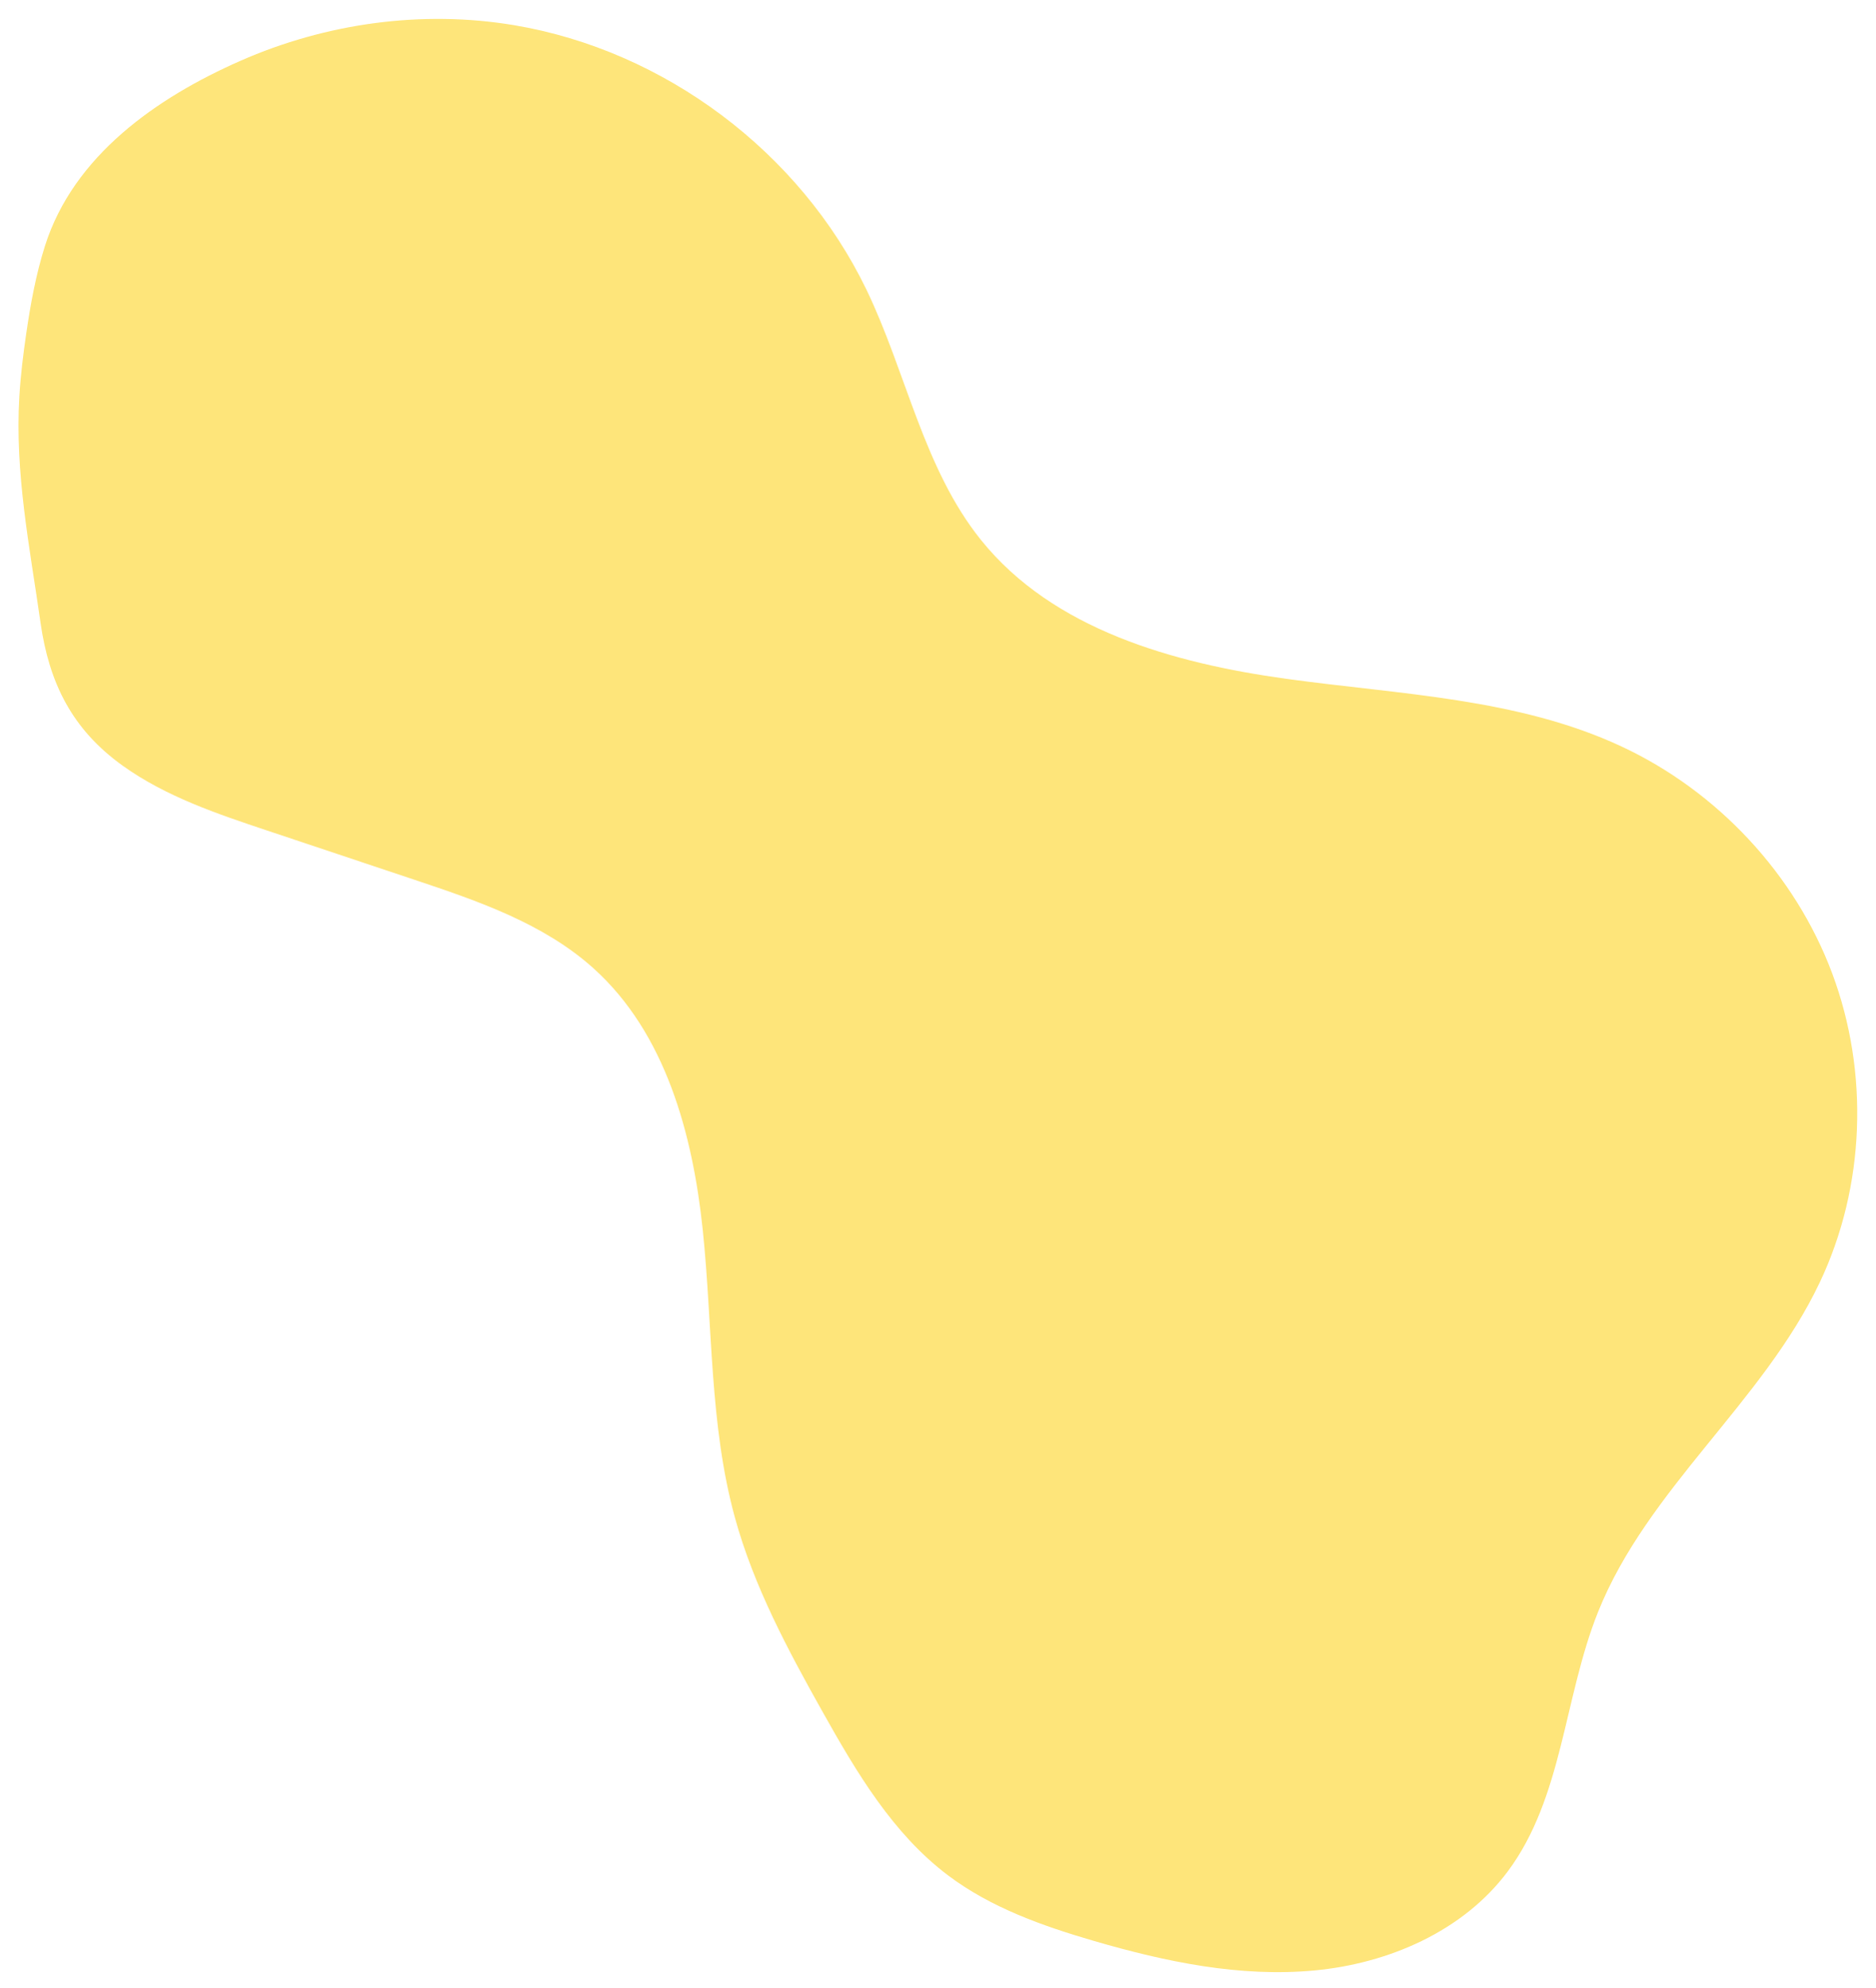
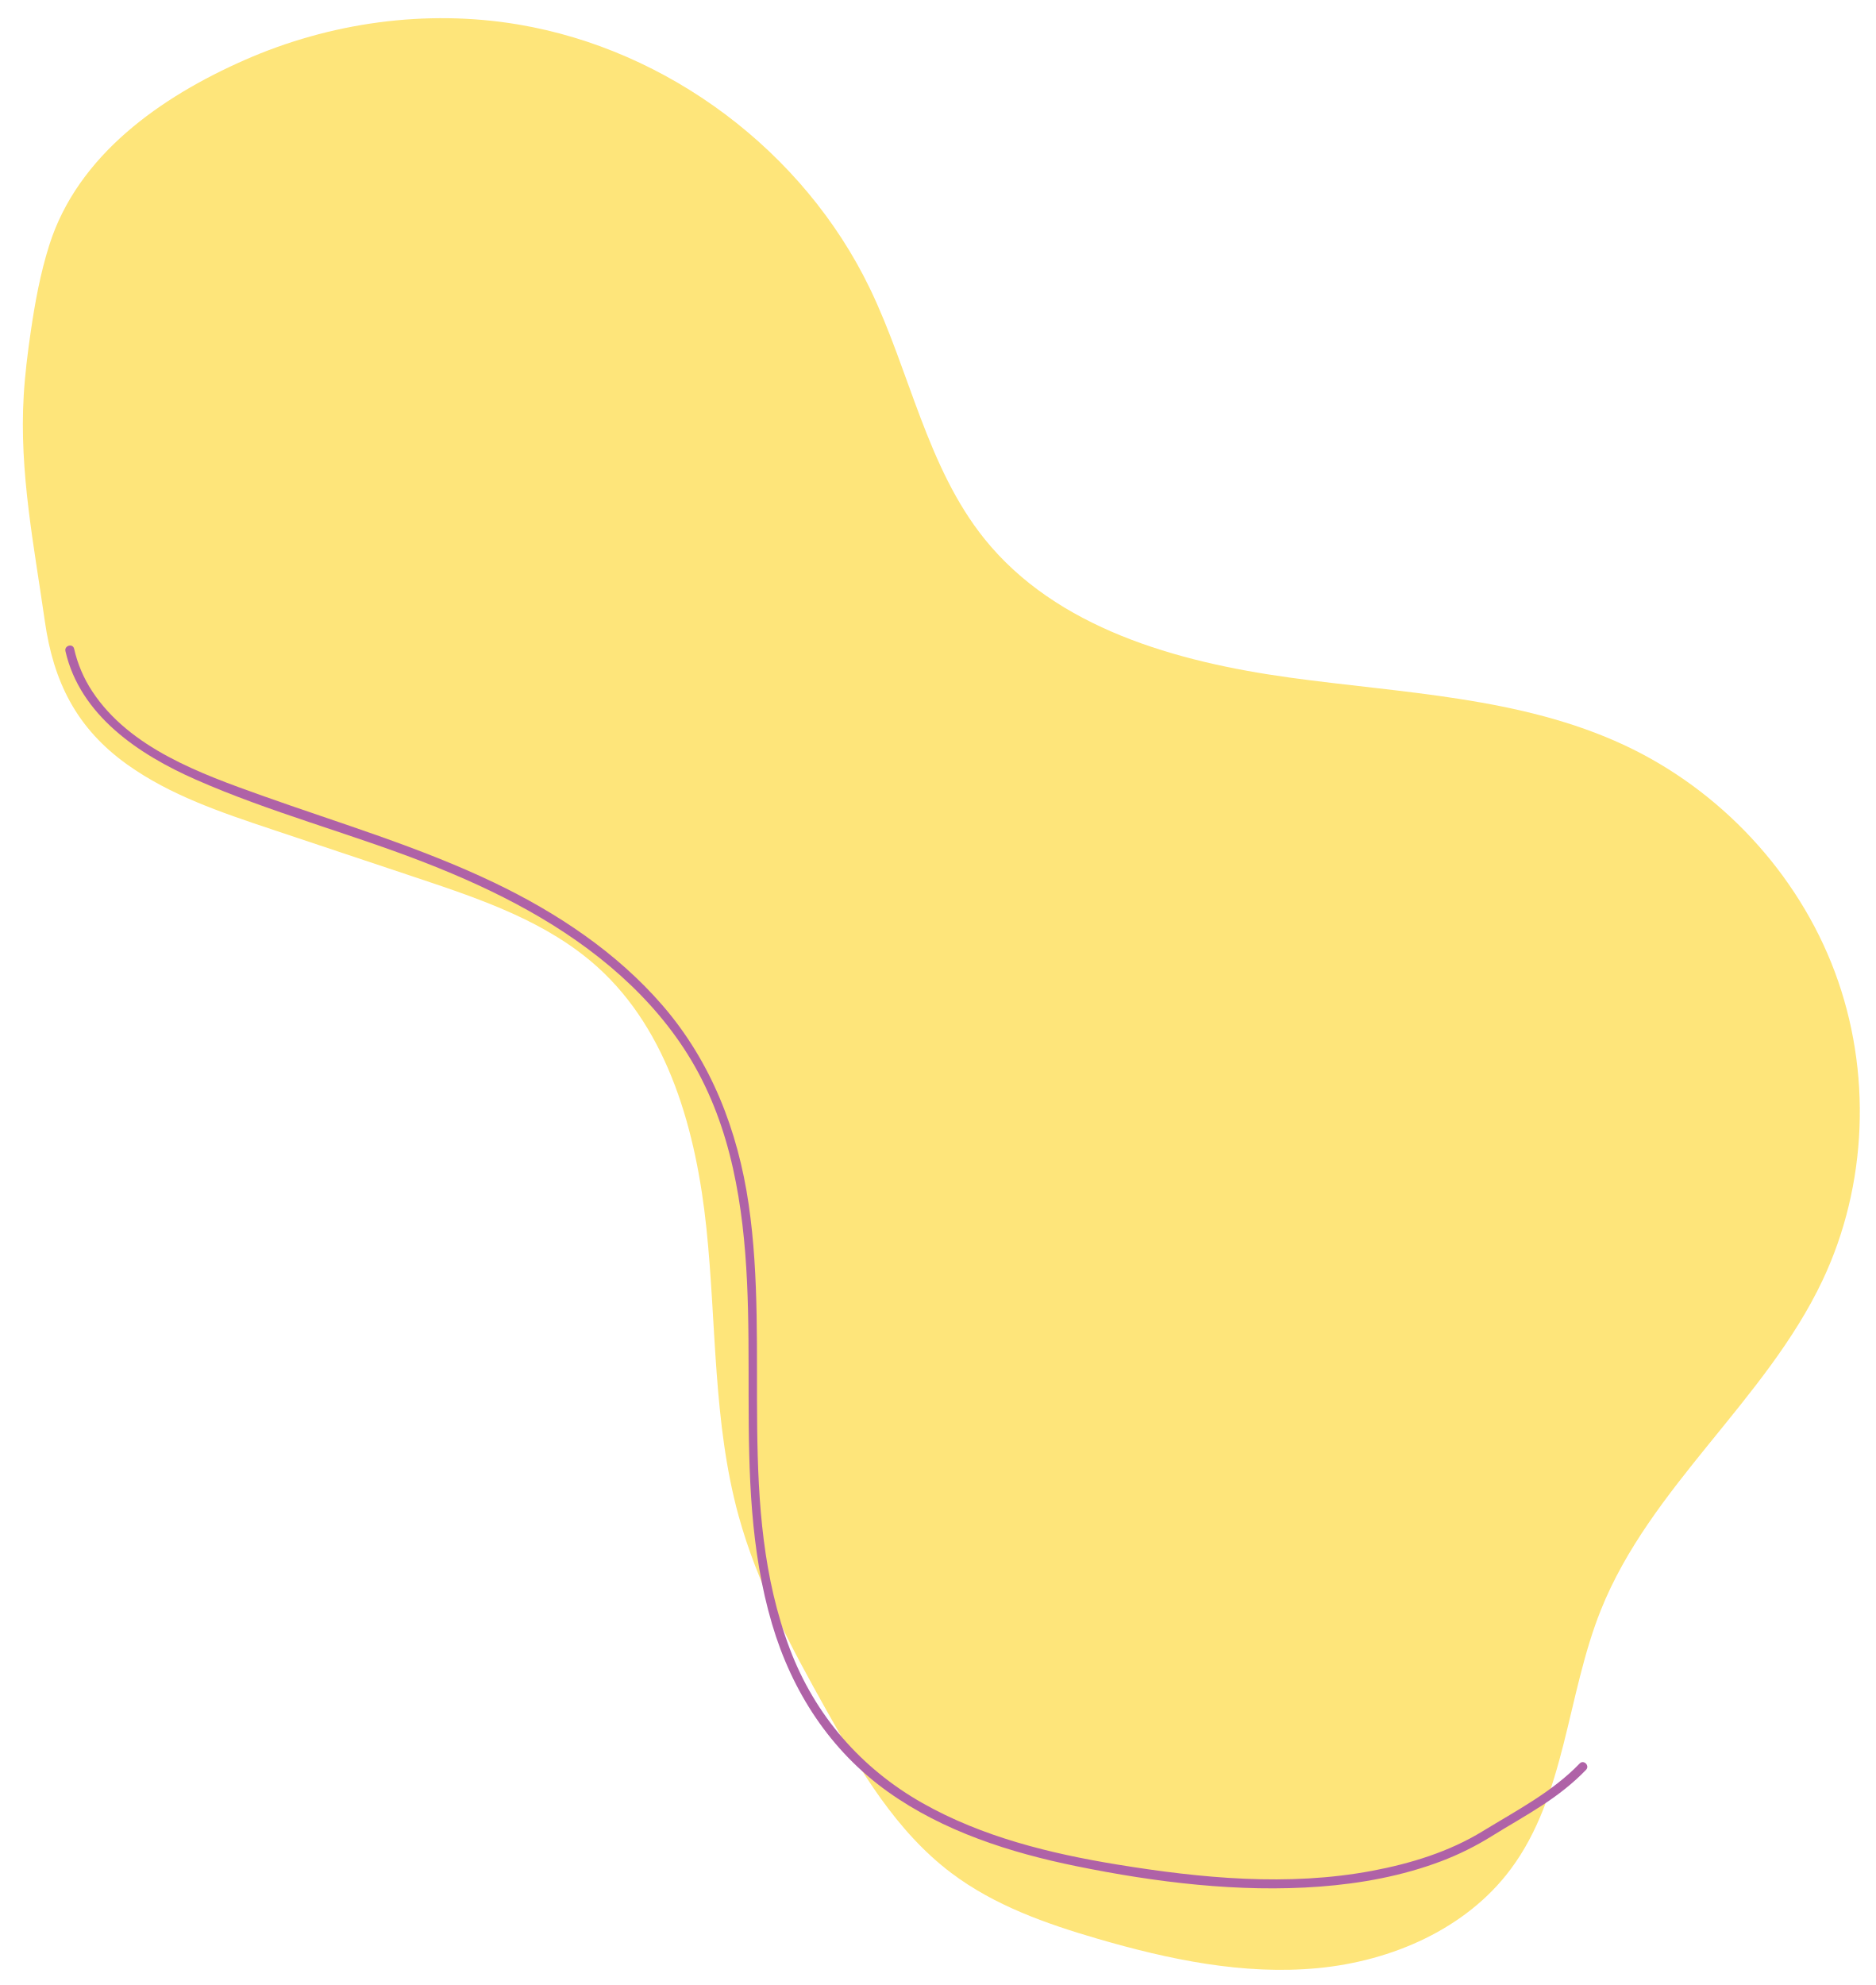
- <svg xmlns="http://www.w3.org/2000/svg" version="1.1" id="Layer_1" x="0px" y="0px" viewBox="0 0 1058.16 1121.26" style="enable-background:new 0 0 1058.16 1121.26;" xml:space="preserve">
+ <svg xmlns="http://www.w3.org/2000/svg" version="1.1" id="Layer_1" x="0px" y="0px" viewBox="0 0 1502.29 1589.66" style="enable-background:new 0 0 1502.29 1589.66;" xml:space="preserve">
  <style type="text/css">
	.st0{opacity:0.55;}
	.st1{fill:#FECF0C;}
+ 	.st2{fill:#AF62A7;}
</style>
-   <g class="st0">
-     <path class="st1" d="M69.39,432.15c-28.7-20.5-41.68-46.8-46.53-80.83C16.8,308.75,8.32,267.1,10.91,223.8   c0.71-11.95,2.18-23.84,3.91-35.68c2.43-16.66,5.46-33.33,10.56-49.4C41.52,87.87,88.34,55.15,135.61,34.33   C183.78,13.11,238.1,5.49,290.11,14.22c84.82,14.24,161.25,71.58,198.66,149.03c22.65,46.91,32.14,100.95,64.8,141.52   c40.52,50.32,108.16,69.38,172.16,78.24c64,8.86,130.59,10.85,189.14,38.17c54.13,25.25,97.94,72.1,118.88,128.04   c20.94,55.93,18.6,120.32-6.97,174.29c-32.12,67.8-97.31,116.47-125.17,186.13c-19.3,48.25-19.86,104.72-50.96,146.36   c-25.15,33.68-67.15,51.86-109,55.81c-41.85,3.96-83.88-4.84-124.24-16.6c-29.12-8.48-58.31-18.81-82.53-37.07   c-31.13-23.46-51.6-58.07-70.67-92.08c-19.71-35.14-38.95-71.03-49.6-109.89c-14.41-52.58-12.44-108.06-18.12-162.28   c-5.68-54.22-21.09-111-61.59-147.49c-28.19-25.39-65.28-38.05-101.26-50.07c-27.62-9.23-55.24-18.46-82.86-27.69   C122.46,459.19,93.68,449.5,69.39,432.15z" />
+   <g>
+     <g class="st0">
+       <path class="st1" d="M101.93,612.29c-40.71-29.08-59.11-66.37-65.99-114.63c-8.6-60.37-20.62-119.44-16.95-180.84    c1.01-16.94,3.1-33.8,5.54-50.6c3.44-23.63,7.75-47.27,14.98-70.06C62.4,124.05,128.8,77.65,195.84,48.11    c68.31-30.09,145.35-40.9,219.1-28.52c120.29,20.2,228.68,101.51,281.73,211.34c32.13,66.52,45.58,143.16,91.9,200.71    c57.46,71.37,153.39,98.39,244.15,110.96c90.76,12.57,185.2,15.39,268.23,54.13c76.76,35.81,138.89,102.26,168.6,181.58    c29.7,79.33,26.37,170.63-9.89,247.18c-45.55,96.16-138,165.18-177.52,263.97c-27.37,68.42-28.17,148.51-72.27,207.56    c-35.67,47.77-95.24,73.54-154.59,79.15c-59.35,5.61-118.96-6.87-176.2-23.55c-41.29-12.03-82.7-26.68-117.04-52.57    c-44.15-33.27-73.18-82.36-100.22-130.58c-27.95-49.84-55.23-100.73-70.34-155.84c-20.43-74.57-17.64-153.24-25.7-230.14    c-8.06-76.9-29.9-157.42-87.35-209.17c-39.97-36.01-92.57-53.96-143.6-71.01c-39.17-13.09-78.34-26.17-117.51-39.26    C177.18,650.64,136.37,636.89,101.93,612.29z" />
+     </g>
+     <g>
+       <g>
+         <path class="st2" d="M52.41,521.46c11.79,51.5,58.8,82.76,104.24,102.81c59.69,26.33,123.34,42.97,184.07,66.68     c56.46,22.04,111.48,49.94,156.8,90.8c21.82,19.67,41.13,42.15,56.19,67.42c15.9,26.68,26.54,56.05,33.31,86.3     c26.88,120.16-3.83,246.19,31.36,365.23c15.96,53.98,46.54,101.21,92.62,134.12c44.55,31.81,98.05,48.88,151.19,59.71     c63.5,12.94,130.09,21.2,194.89,16.33c32.93-2.48,66.06-8.54,97.02-20.25c14.24-5.38,27.74-12.09,40.66-20.14     c13.5-8.41,27.41-16.15,40.71-24.87c12.56-8.23,24.41-17.42,34.84-28.26c3.21-3.34-1.87-8.44-5.09-5.09     c-22.09,22.95-50.78,37.75-77.66,54.23c-26.96,16.52-57.71,25.93-88.62,31.75c-67.22,12.65-137,5.91-203.97-5.02     c-53.81-8.78-108.24-22.15-156.05-49.19c-49.32-27.89-86.24-70.39-106.3-123.47c-43.05-113.94-15.71-238.45-33.03-356.35     c-8.64-58.8-29.93-113.99-69.13-159.24c-36.71-42.37-84.53-74.13-134.81-98.18c-59.8-28.6-123.52-47.42-185.81-69.64     c-48.99-17.48-105.8-37.81-135.87-83.35c-6.93-10.5-11.82-21.99-14.62-34.25C58.32,515.03,51.37,516.94,52.41,521.46     L52.41,521.46z" />
+       </g>
+     </g>
  </g>
</svg>
